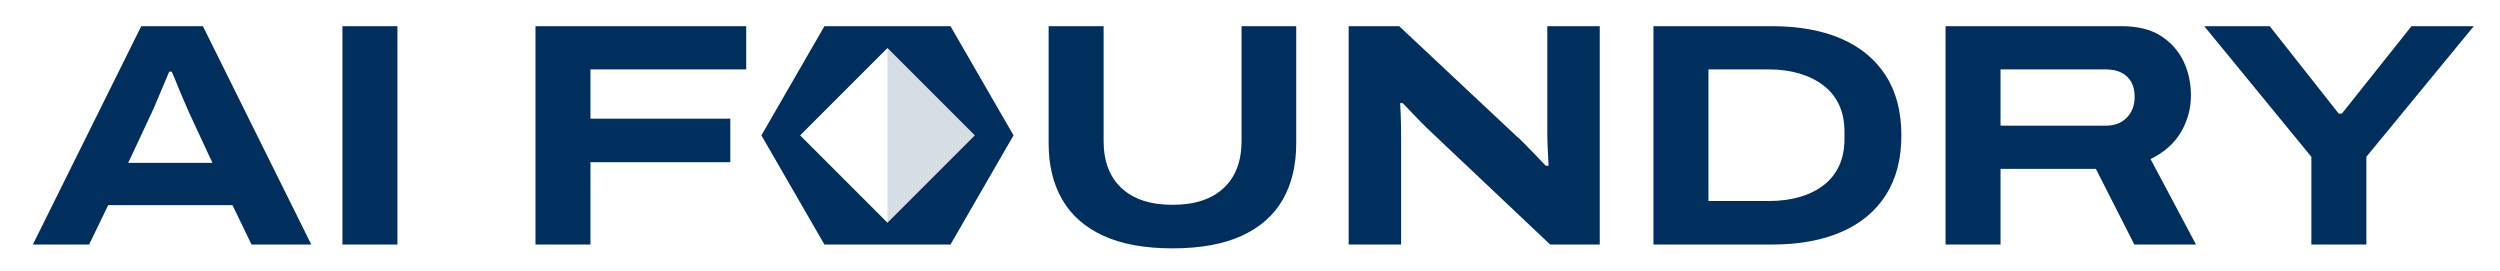
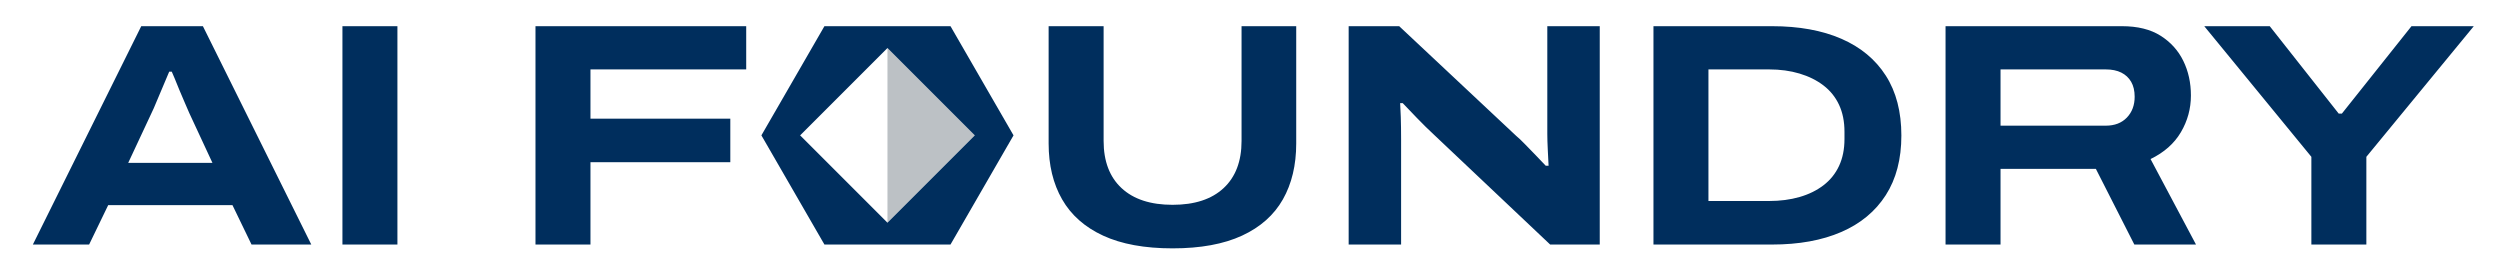
<svg xmlns="http://www.w3.org/2000/svg" viewBox="-82.4 -82.4 7865.8 851.9" role="img" aria-label="AI Foundry">
  <path fill="#002E5D" d="M21.0 687 362.0 0H556.0L897.0 687H709.0L649.0 563H258.0L198.0 687ZM321.0 430H586.0L513.0 273Q509.0 263 500.0 243.0Q491.0 223 482.5 202.0Q474.0 181 467.0 164.0Q460.0 147 458.0 143H450.0Q442.0 163 431.0 188.0Q420.0 213 410.5 236.5Q401.0 260 394.0 274Z M995.0 687V0H1168.0V687Z M1602.4 687V0H2265.4V136H1775.4V291H2215.4V428H1775.4V687Z M3606.919 699Q3474.919 699 3388.419 659.0Q3301.919 619 3259.419 545.0Q3216.919 471 3216.919 369V0H3389.919V361Q3389.919 457 3446.419 509.5Q3502.919 562 3606.919 562Q3710.919 562 3767.419 509.5Q3823.919 457 3823.919 361V0H3995.919V369Q3995.919 471 3953.919 545.0Q3911.919 619 3825.419 659.0Q3738.919 699 3606.919 699Z M4160.919 687V0H4319.919L4687.919 345Q4698.919 354 4715.419 371.0Q4731.919 388 4749.919 406.5Q4767.919 425 4780.919 439H4789.919Q4788.919 419 4787.419 389.0Q4785.919 359 4785.919 339V0H4950.919V687H4794.919L4429.919 342Q4403.919 318 4375.919 289.0Q4347.919 260 4330.919 242H4322.919Q4323.919 255 4324.919 286.0Q4325.919 317 4325.919 356V687Z M5119.919 687V0H5492.919Q5619.919 0 5710.919 39.5Q5801.919 79 5850.919 155.5Q5899.919 232 5899.919 344Q5899.919 455 5850.919 531.5Q5801.919 608 5710.919 647.5Q5619.919 687 5492.919 687ZM5292.919 550H5483.919Q5535.919 550 5579.419 537.5Q5622.919 525 5654.919 500.5Q5686.919 476 5703.919 439.5Q5720.919 403 5720.919 355V332Q5720.919 284 5703.919 247.5Q5686.919 211 5654.919 186.5Q5622.919 162 5579.419 149.0Q5535.919 136 5483.919 136H5292.919Z M6038.919 687V0H6593.919Q6667.919 0 6715.419 30.0Q6762.919 60 6786.919 109.0Q6810.919 158 6810.919 218Q6810.919 280 6779.419 333.5Q6747.919 387 6683.919 418L6826.919 687H6632.919L6511.919 449H6211.919V687ZM6211.919 313H6542.919Q6584.919 313 6609.419 287.5Q6633.919 262 6633.919 222Q6633.919 194 6622.919 175.0Q6611.919 156 6591.919 146.0Q6571.919 136 6542.919 136H6211.919Z M7189.919 687V411L6852.919 0H7058.919L7275.919 275H7285.919L7504.919 0H7700.919L7362.919 411V687Z" />
-   <path fill="#D6DEE5" fill-rule="evenodd" d="M2709.84,68.70 L2984.64,343.50 L2709.84,618.30 Z" />
+   <path fill="#BCC1C5" fill-rule="evenodd" d="M2709.84,68.70 L2984.64,343.50 L2709.84,618.30 Z" />
  <path fill="#002E5D" fill-rule="evenodd" d="M3106.48,343.50 L2908.16,687.00 L2511.52,687.00 L2313.20,343.50 L2511.52,0.00 L2908.16,0.00 Z M2435.04,343.50 L2709.84,618.30 L2984.64,343.50 L2709.84,68.70 Z" />
</svg>
